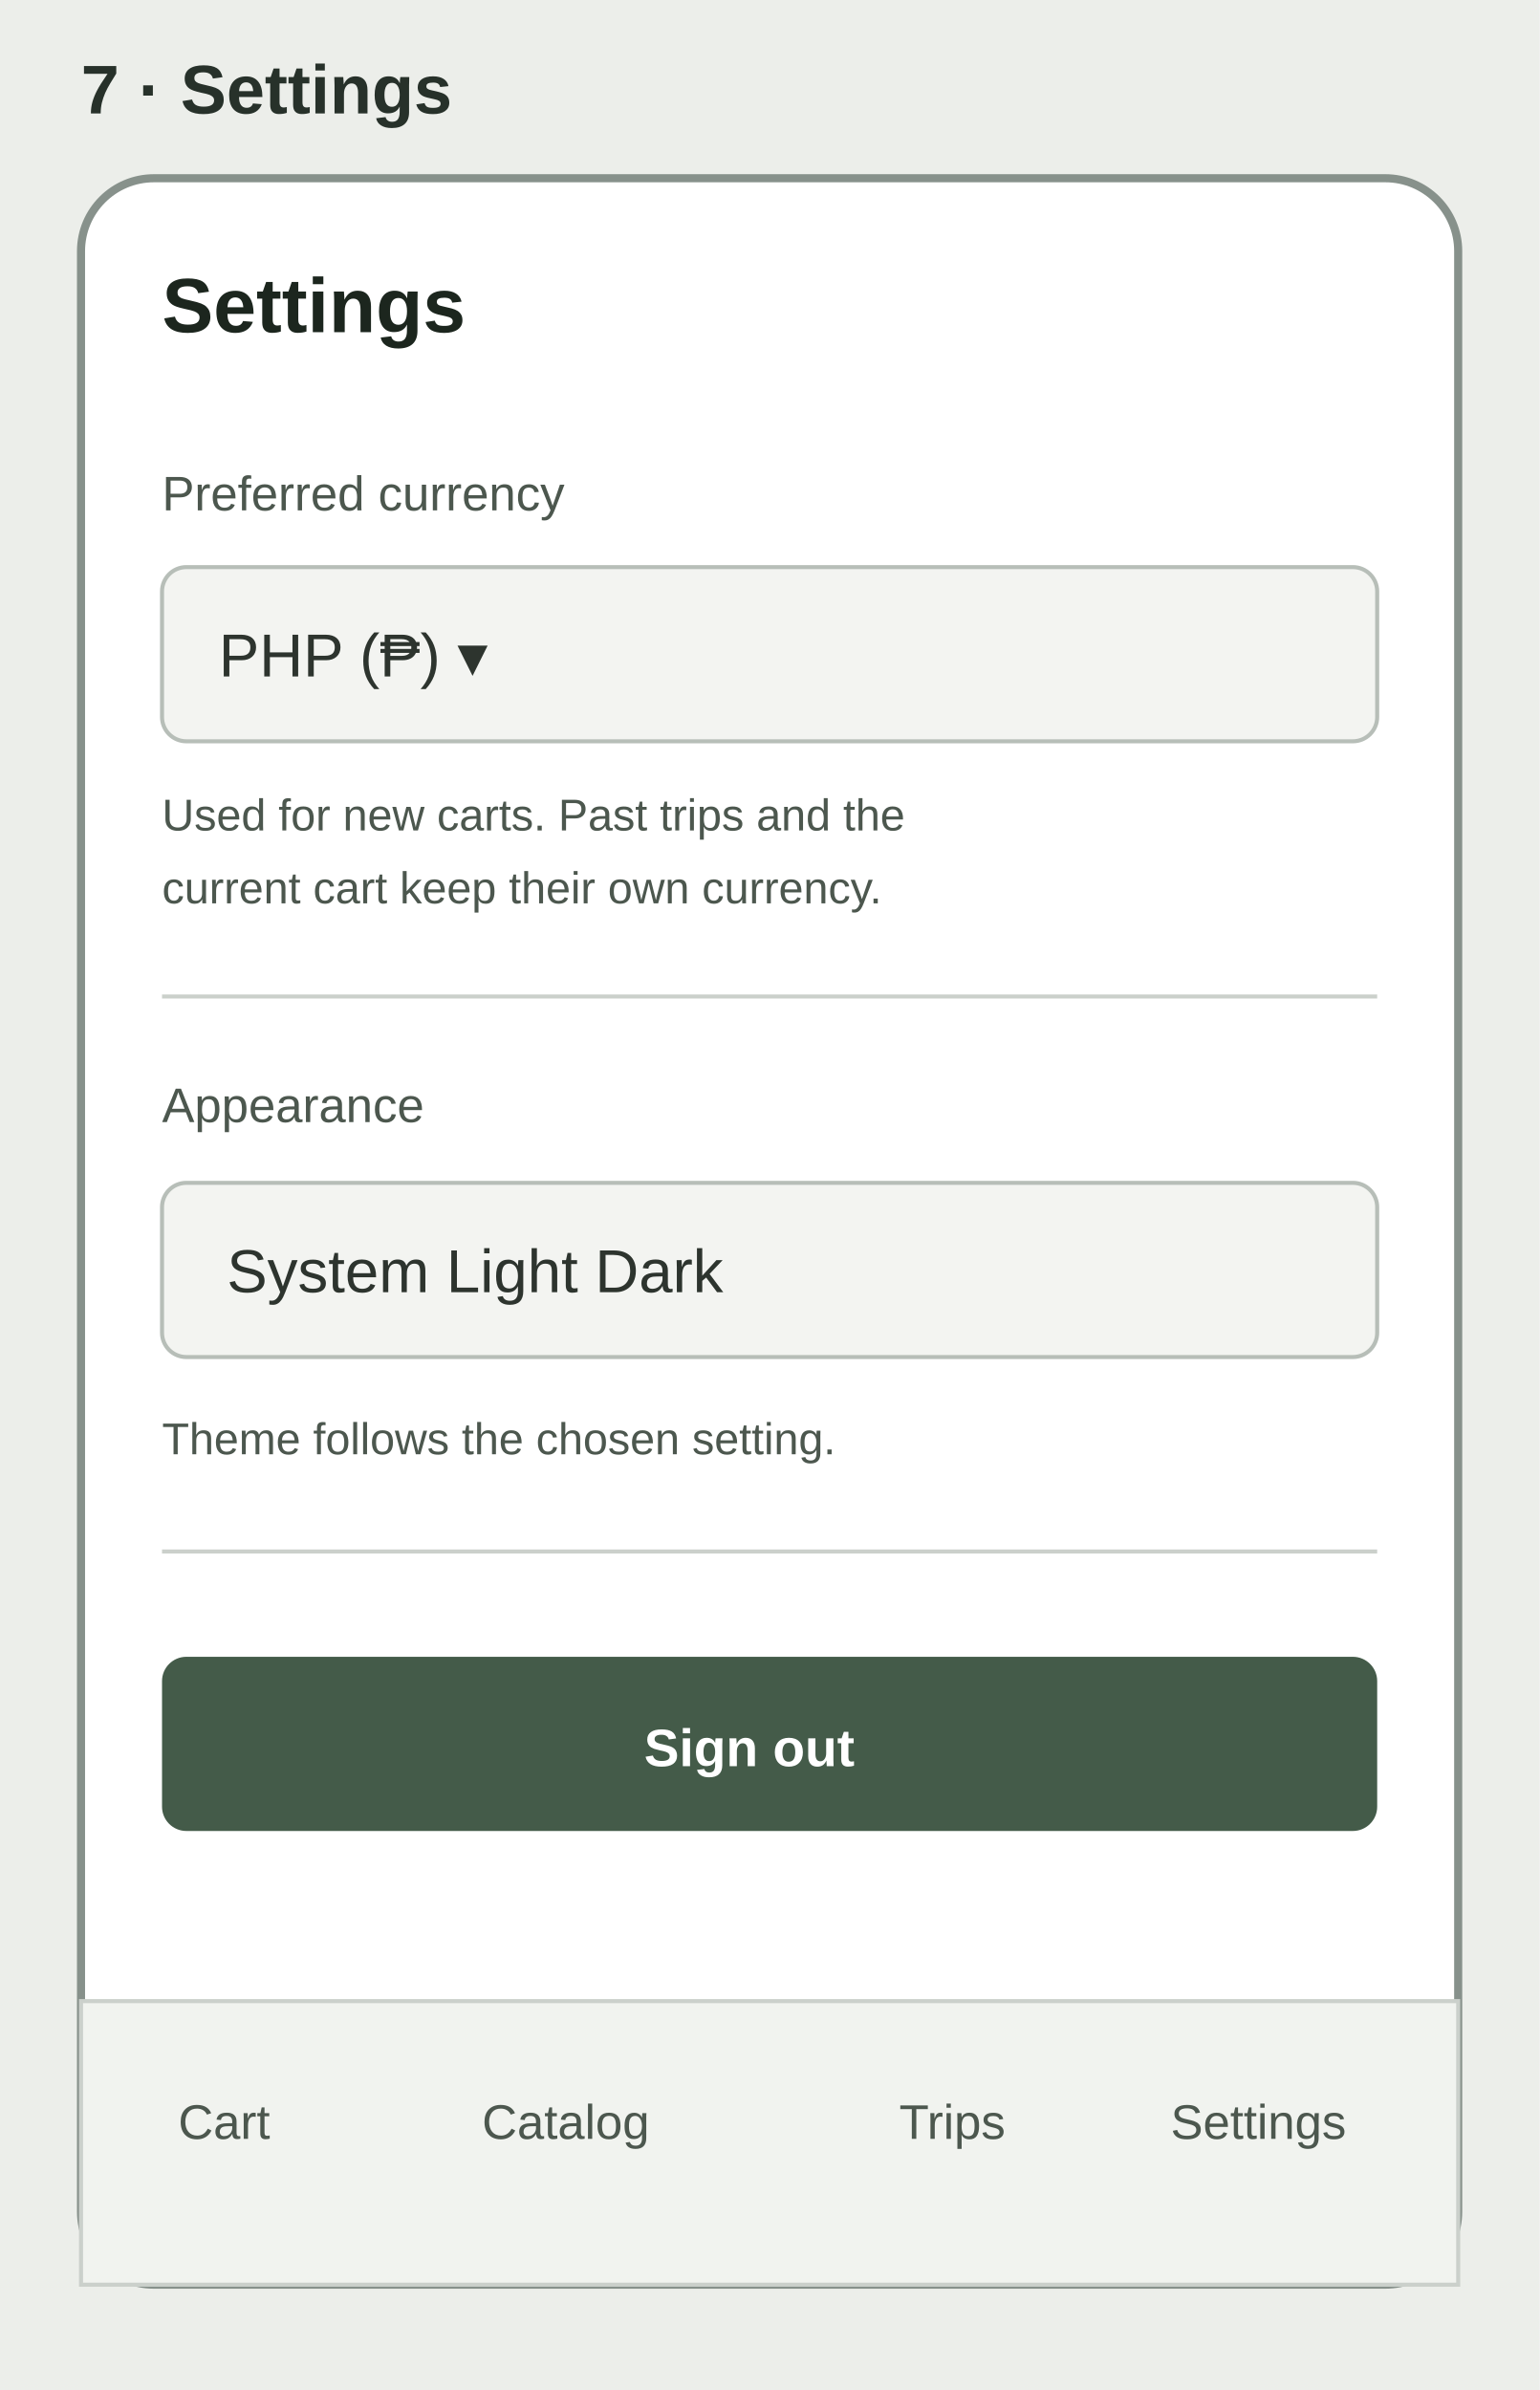
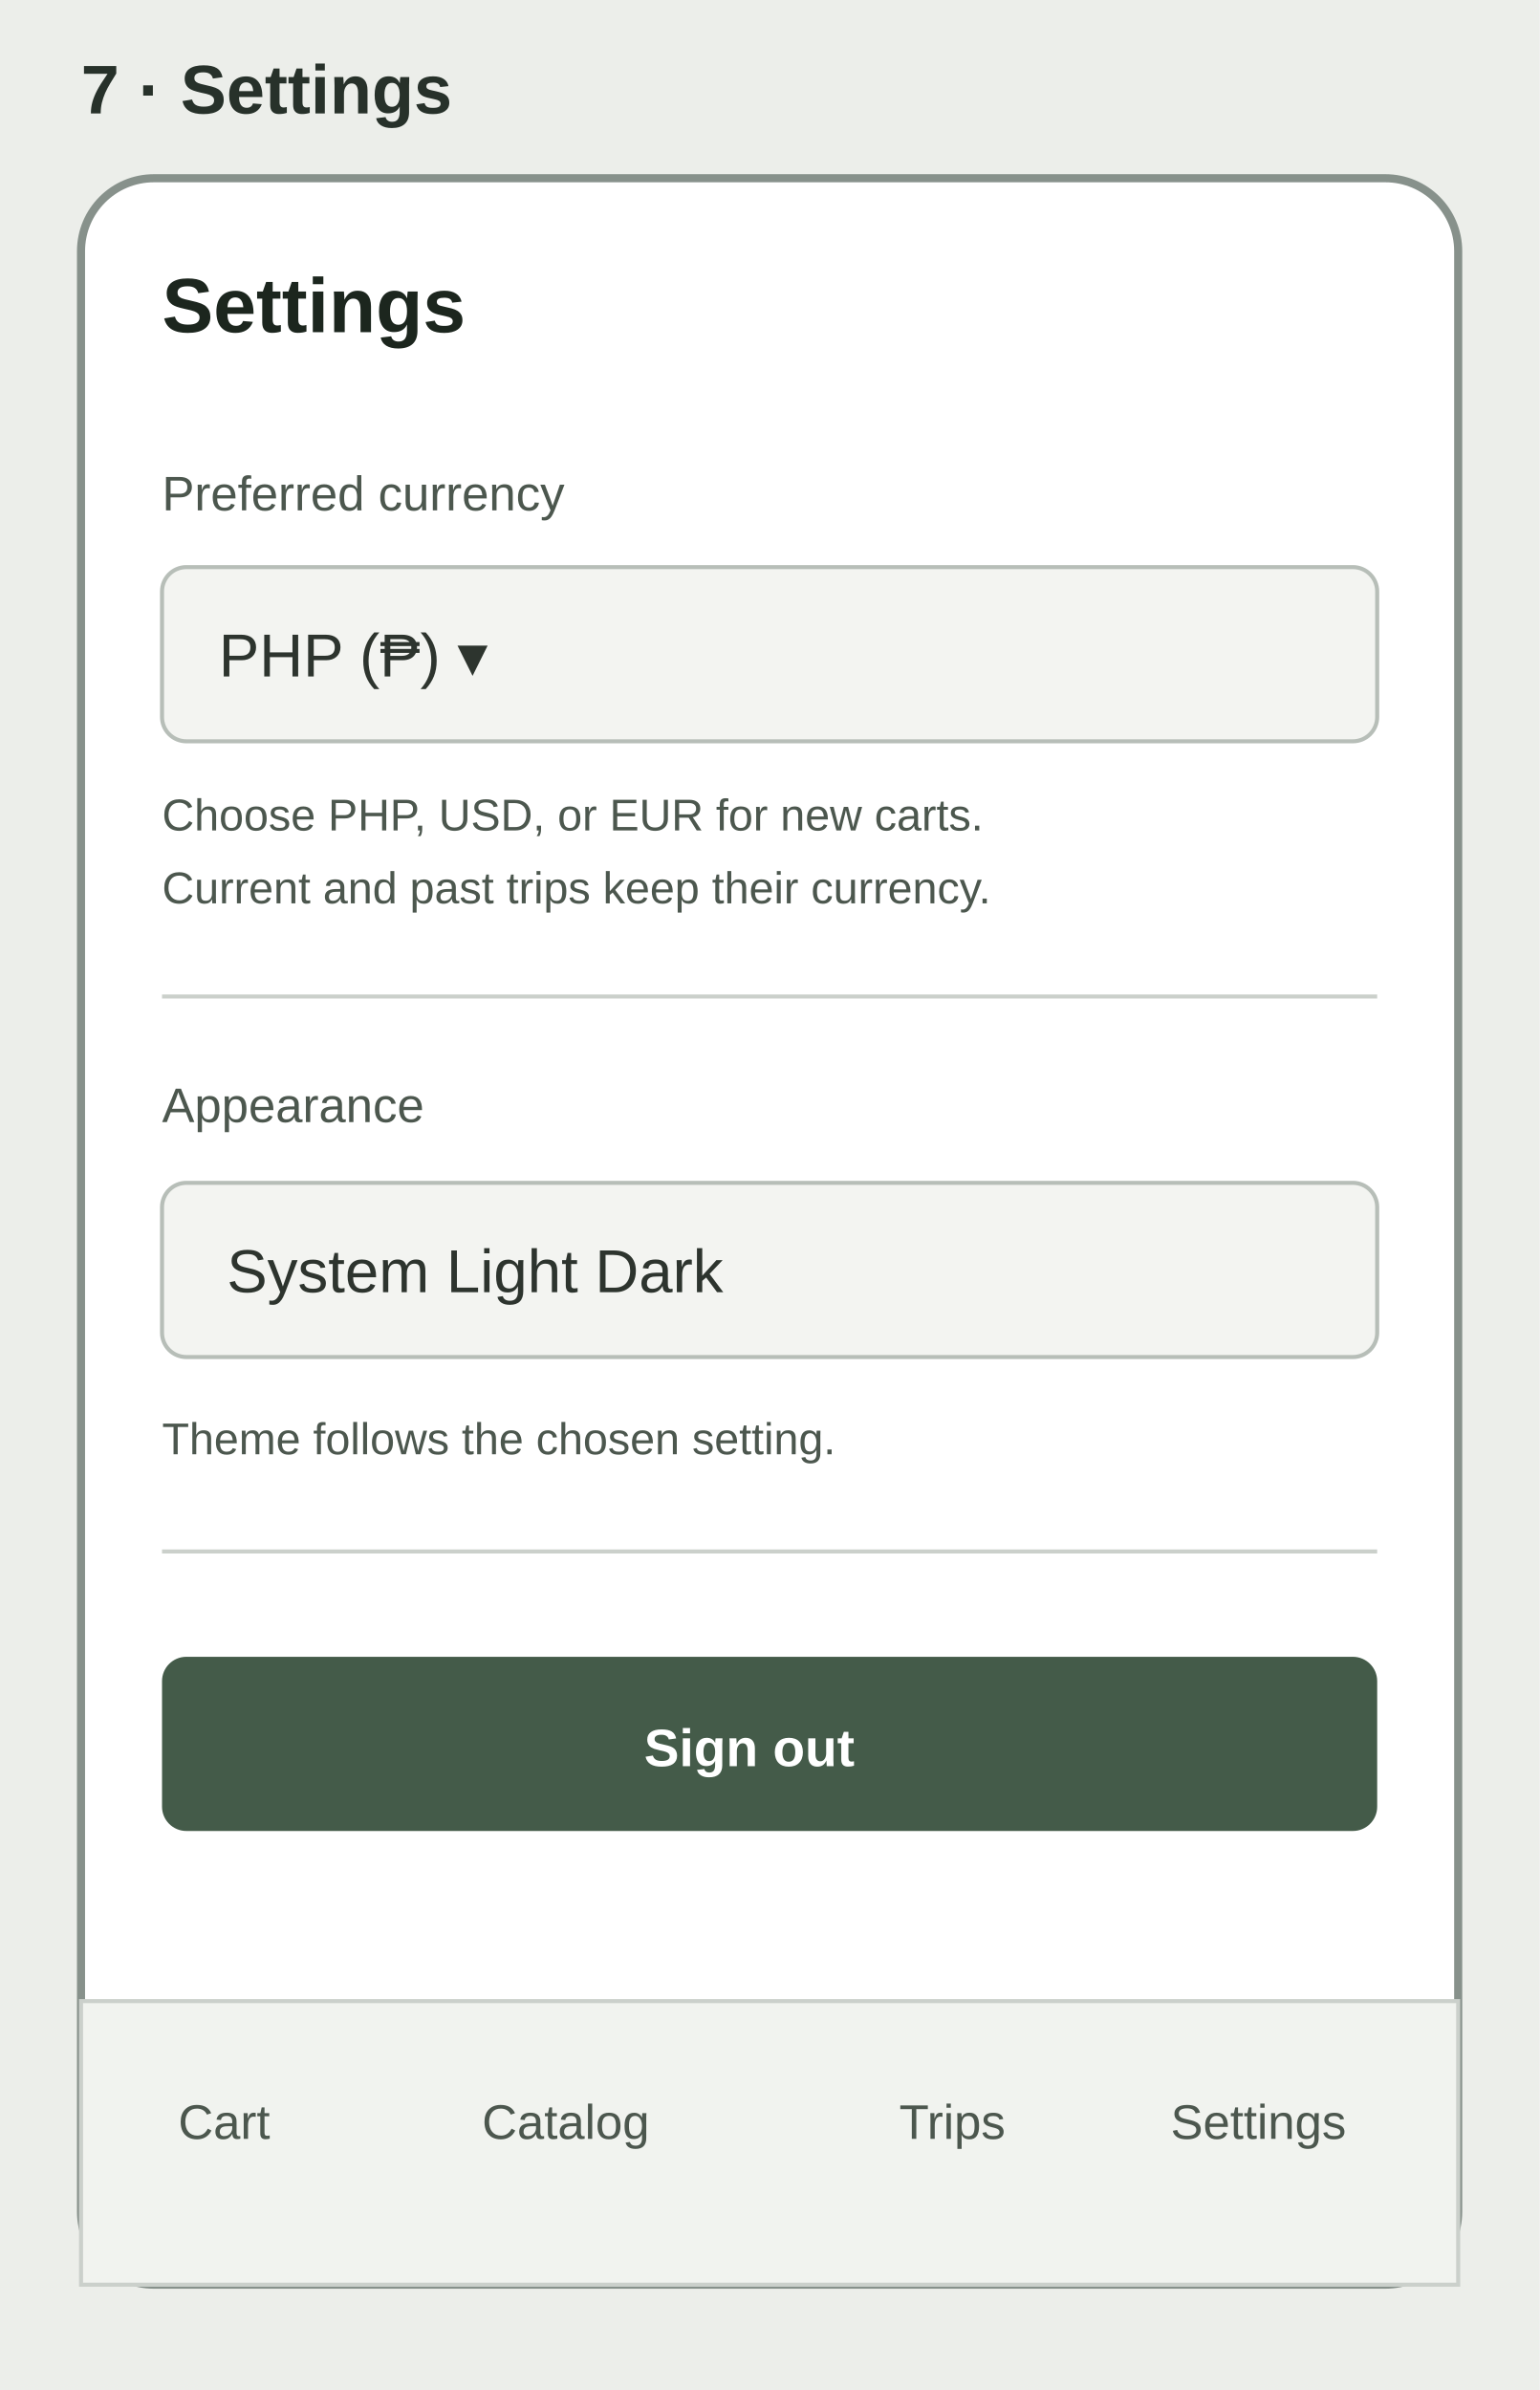
<svg xmlns="http://www.w3.org/2000/svg" width="380" height="590" viewBox="0 0 380 590" role="img" aria-labelledby="title desc">
  <style>
    .bg{fill:#eceeea}.screen{fill:#fff;stroke:#87918b;stroke-width:2}.box{fill:#f3f4f1;stroke:#b7beb8}.nav{fill:#f1f3ef;stroke:#cbd0cb}.line{stroke:#cbd0cb}.text{fill:#2d342e;font:15px Arial,sans-serif}.small{fill:#4c574e;font:12px Arial,sans-serif}.tiny{fill:#4c574e;font:11px Arial,sans-serif}.head{fill:#1c261e;font:bold 19px Arial,sans-serif}.label{fill:#27312a;font:bold 17px Arial,sans-serif}.button{fill:#445b49}.buttontext{fill:#fff;font:bold 13px Arial,sans-serif}
  </style>
  <rect class="bg" width="380" height="590" />
  <text class="label" x="20" y="28">7 · Settings</text>
  <rect class="screen" x="20" y="44" width="340" height="520" rx="18" />
  <text class="head" x="40" y="82">Settings</text>
  <text class="small" x="40" y="126">Preferred currency</text>
  <rect class="box" x="40" y="140" width="300" height="43" rx="6" />
  <text class="text" x="54" y="167">PHP (₱)                         ▾</text>
-   <text class="tiny" x="40" y="205">Used for new carts. Past trips and the</text>
-   <text class="tiny" x="40" y="223">current cart keep their own currency.</text>
+   <text class="tiny" x="40" y="205">Choose PHP, USD, or EUR for new carts.</text>
+   <text class="tiny" x="40" y="223">Current and past trips keep their currency.</text>
  <line class="line" x1="40" y1="246" x2="340" y2="246" />
  <text class="small" x="40" y="277">Appearance</text>
  <rect class="box" x="40" y="292" width="300" height="43" rx="6" />
  <text class="text" x="56" y="319">System     Light     Dark</text>
  <text class="tiny" x="40" y="359">Theme follows the chosen setting.</text>
  <line class="line" x1="40" y1="383" x2="340" y2="383" />
  <rect class="button" x="40" y="409" width="300" height="43" rx="6" />
  <text class="buttontext" x="159" y="436">Sign out</text>
  <rect class="nav" x="20" y="494" width="340" height="70" />
  <text class="small" x="44" y="528">Cart</text>
  <text class="small" x="119" y="528">Catalog</text>
  <text class="small" x="222" y="528">Trips</text>
  <text class="small" x="289" y="528">Settings</text>
</svg>
